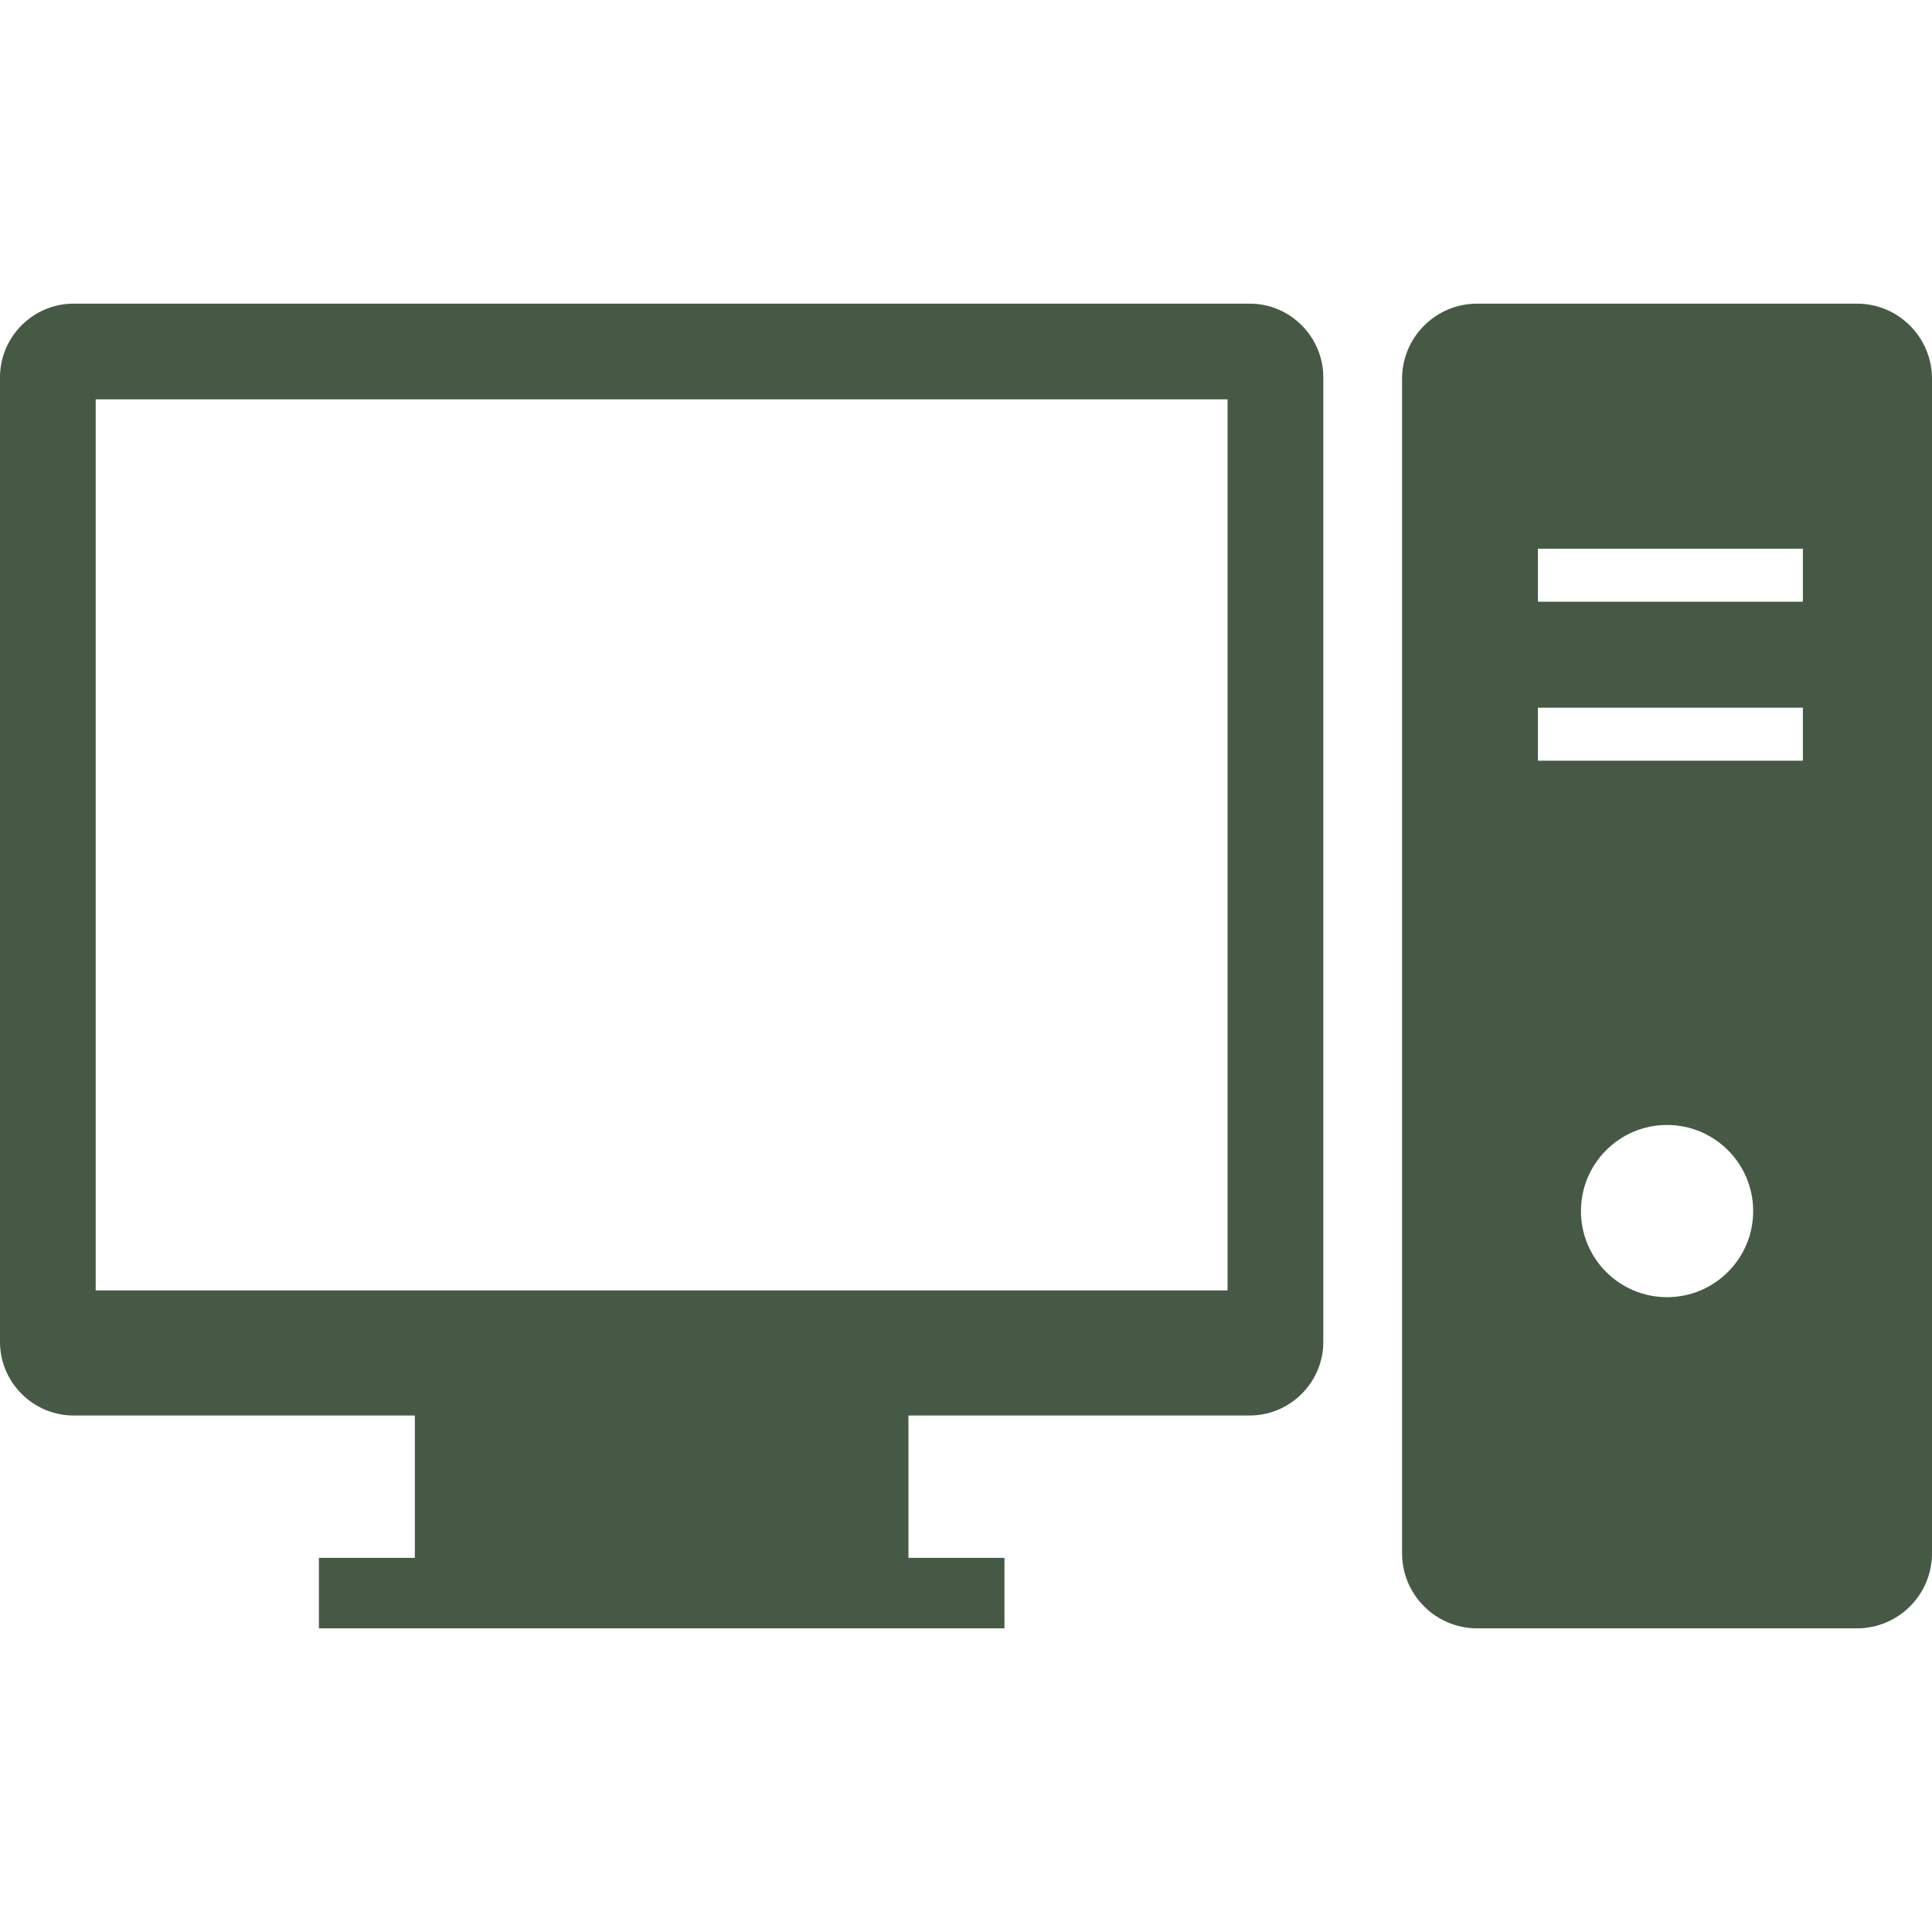
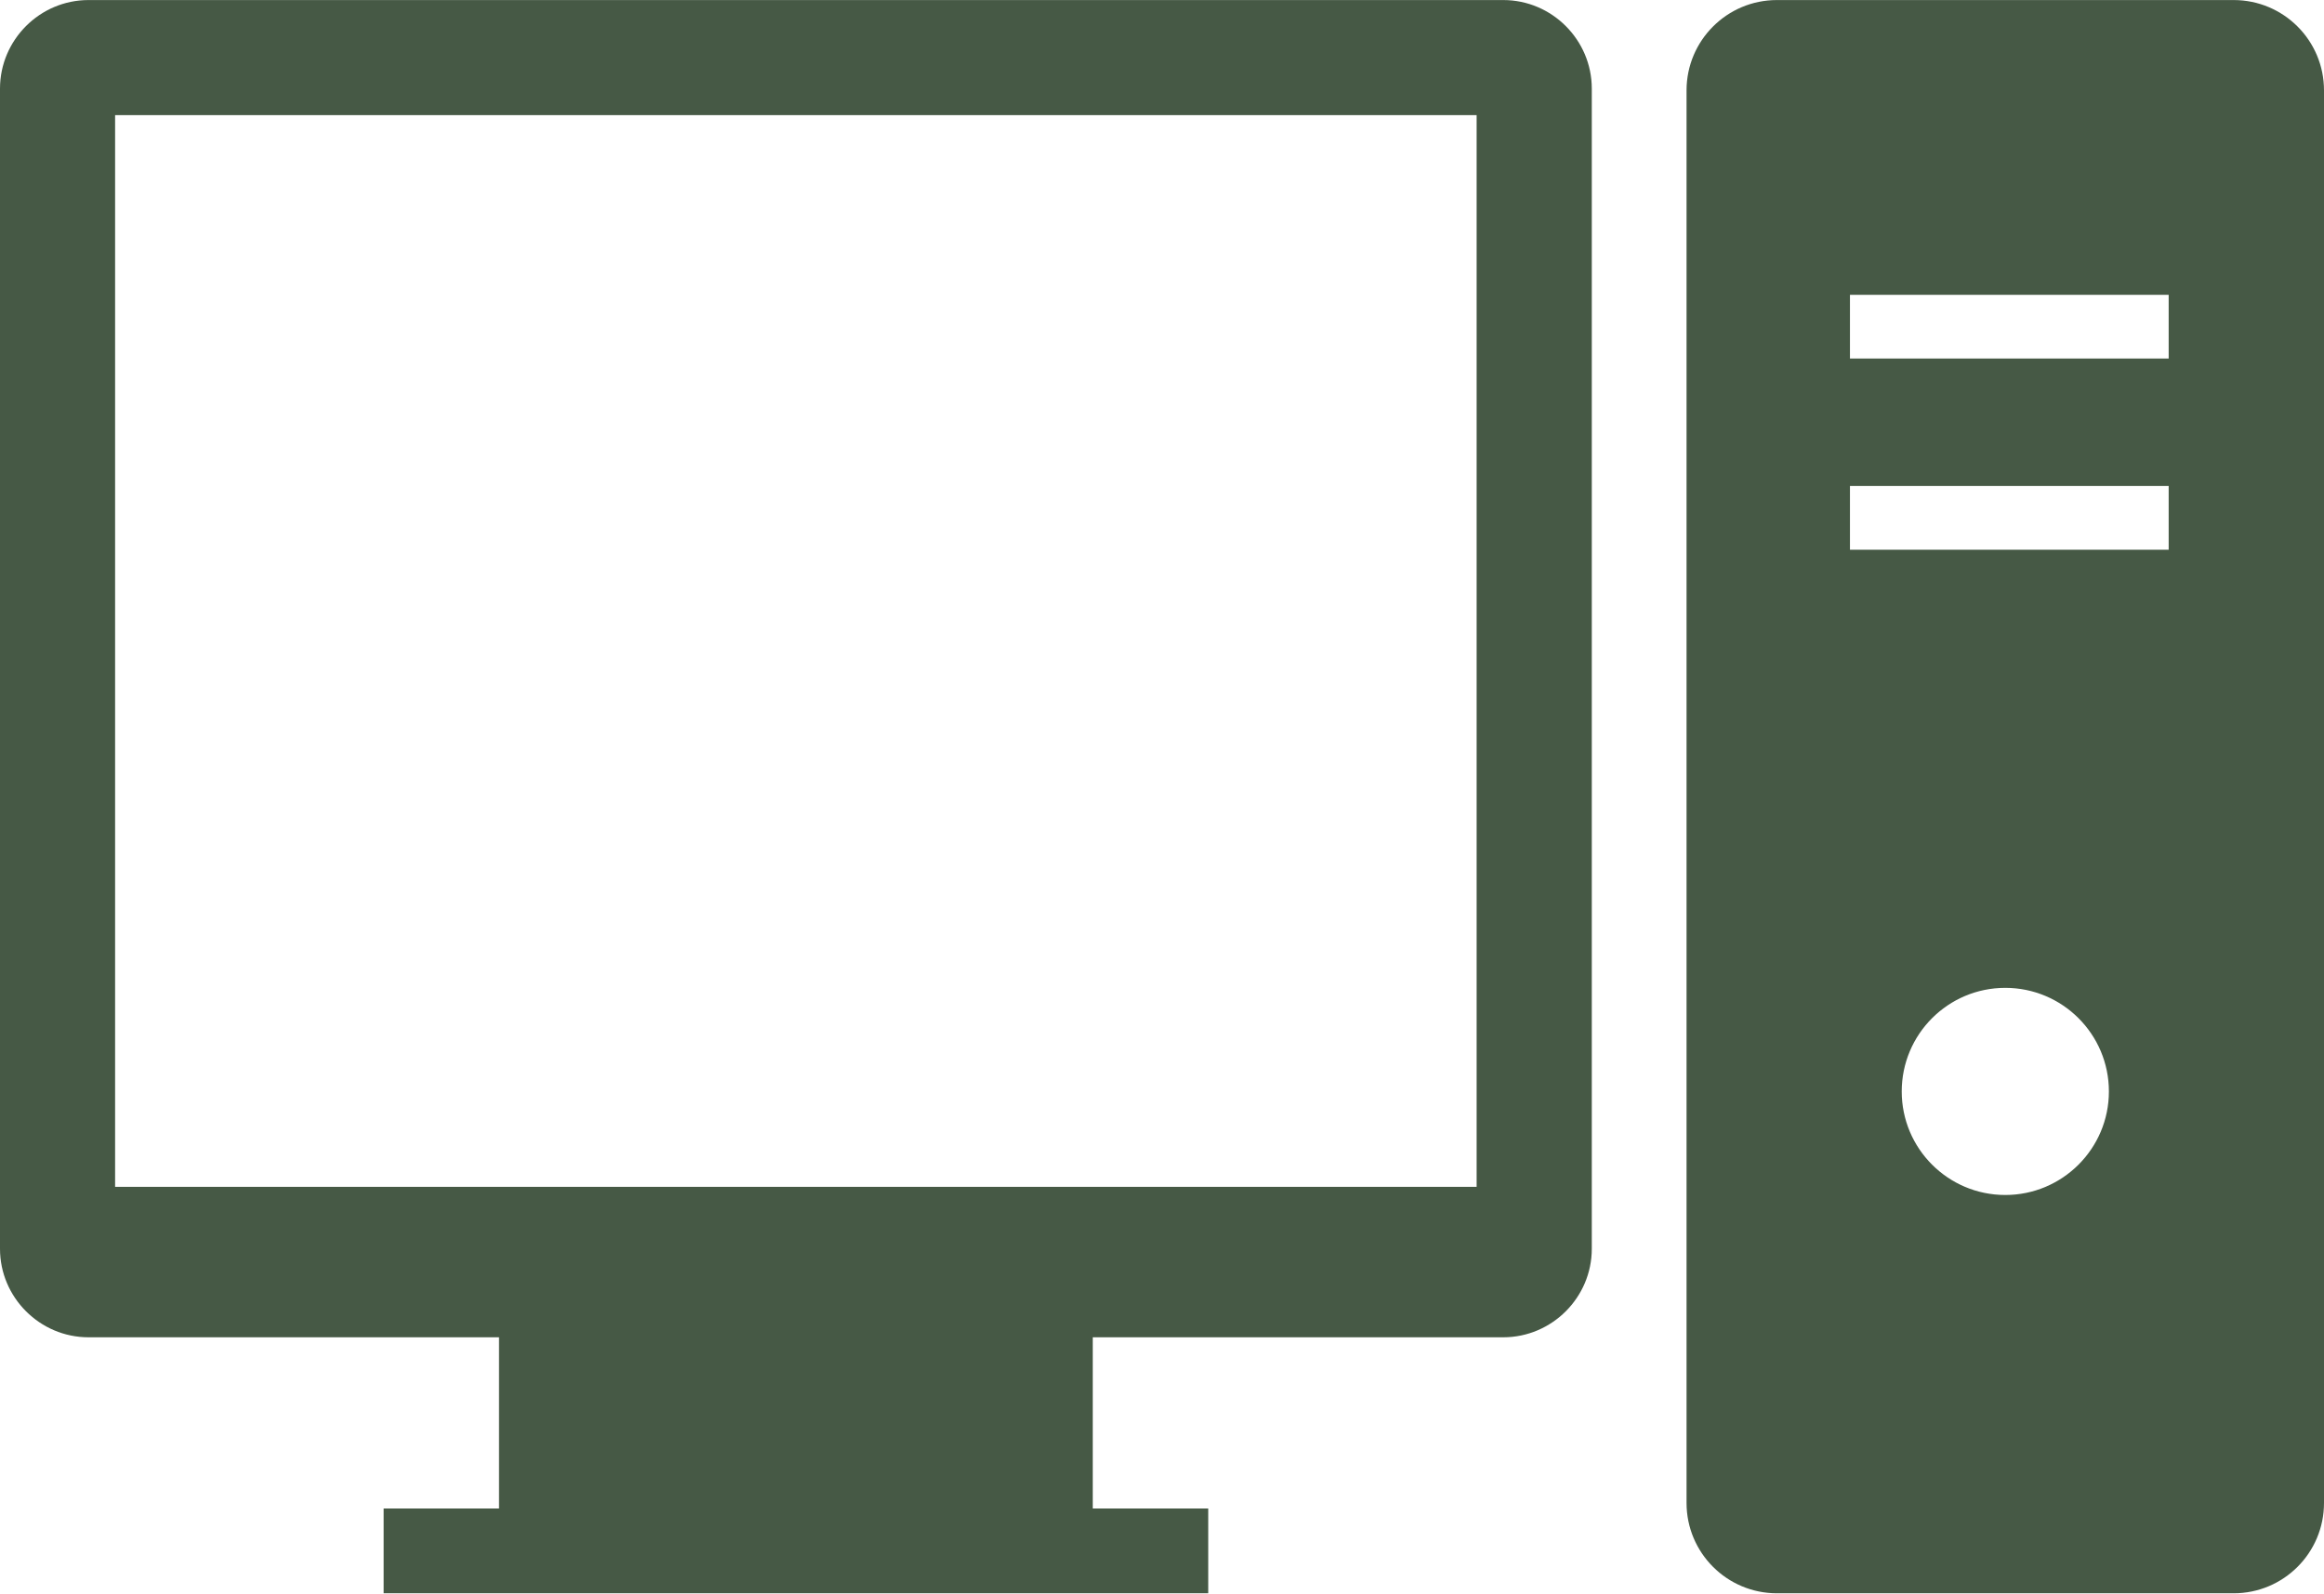
- <svg xmlns="http://www.w3.org/2000/svg" width="140" height="140" viewBox="0 0 140 140" fill="none">
-   <path d="M90.559 22.003H5.332C2.401 22.003 0 24.404 0 27.339V97.241C0 100.172 2.401 102.573 5.332 102.573H30.061V112.887H23.11V117.997H72.786V112.887H65.83V102.573H90.559C93.49 102.573 95.891 100.172 95.891 97.241V27.339C95.891 24.404 93.49 22.003 90.559 22.003ZM88.953 93.507H6.934V28.937H88.953L88.953 93.507Z" fill="#465945" />
-   <path d="M134.557 22.003H107.042C104.039 22.003 101.599 24.439 101.599 27.446V112.554C101.599 115.562 104.039 117.997 107.042 117.997H134.557C137.565 117.997 140 115.562 140 112.554V27.446C140 24.439 137.565 22.003 134.557 22.003ZM120.8 93.999C117.356 93.999 114.562 91.204 114.562 87.761C114.562 84.313 117.356 81.519 120.8 81.519C124.243 81.519 127.042 84.313 127.042 87.761C127.042 91.204 124.243 93.999 120.8 93.999ZM130.643 55.123H111.443V51.282H130.643V55.123ZM130.643 43.6H111.443V39.764H130.643V43.6Z" fill="#465945" />
+ <svg xmlns="http://www.w3.org/2000/svg" width="140" height="96" viewBox="0 0 140 96" fill="none">
+   <path d="M90.559 0.003H5.332C2.401 0.003 0 2.404 0 5.339V75.241C0 78.172 2.401 80.573 5.332 80.573H30.061V90.887H23.11V95.997H72.786V90.887H65.83V80.573H90.559C93.49 80.573 95.891 78.172 95.891 75.241V5.339C95.891 2.404 93.49 0.003 90.559 0.003ZM88.953 71.507H6.934V6.937H88.953L88.953 71.507Z" fill="#465945" />
+   <path d="M134.557 0.003H107.042C104.039 0.003 101.599 2.439 101.599 5.446V90.554C101.599 93.562 104.039 95.997 107.042 95.997H134.557C137.565 95.997 140 93.562 140 90.554V5.446C140 2.439 137.565 0.003 134.557 0.003ZM120.8 71.999C117.356 71.999 114.562 69.204 114.562 65.761C114.562 62.313 117.356 59.519 120.8 59.519C124.243 59.519 127.042 62.313 127.042 65.761C127.042 69.204 124.243 71.999 120.8 71.999ZM130.643 33.123H111.443V29.282H130.643V33.123ZM130.643 21.601H111.443V17.764H130.643V21.601Z" fill="#465945" />
</svg>
